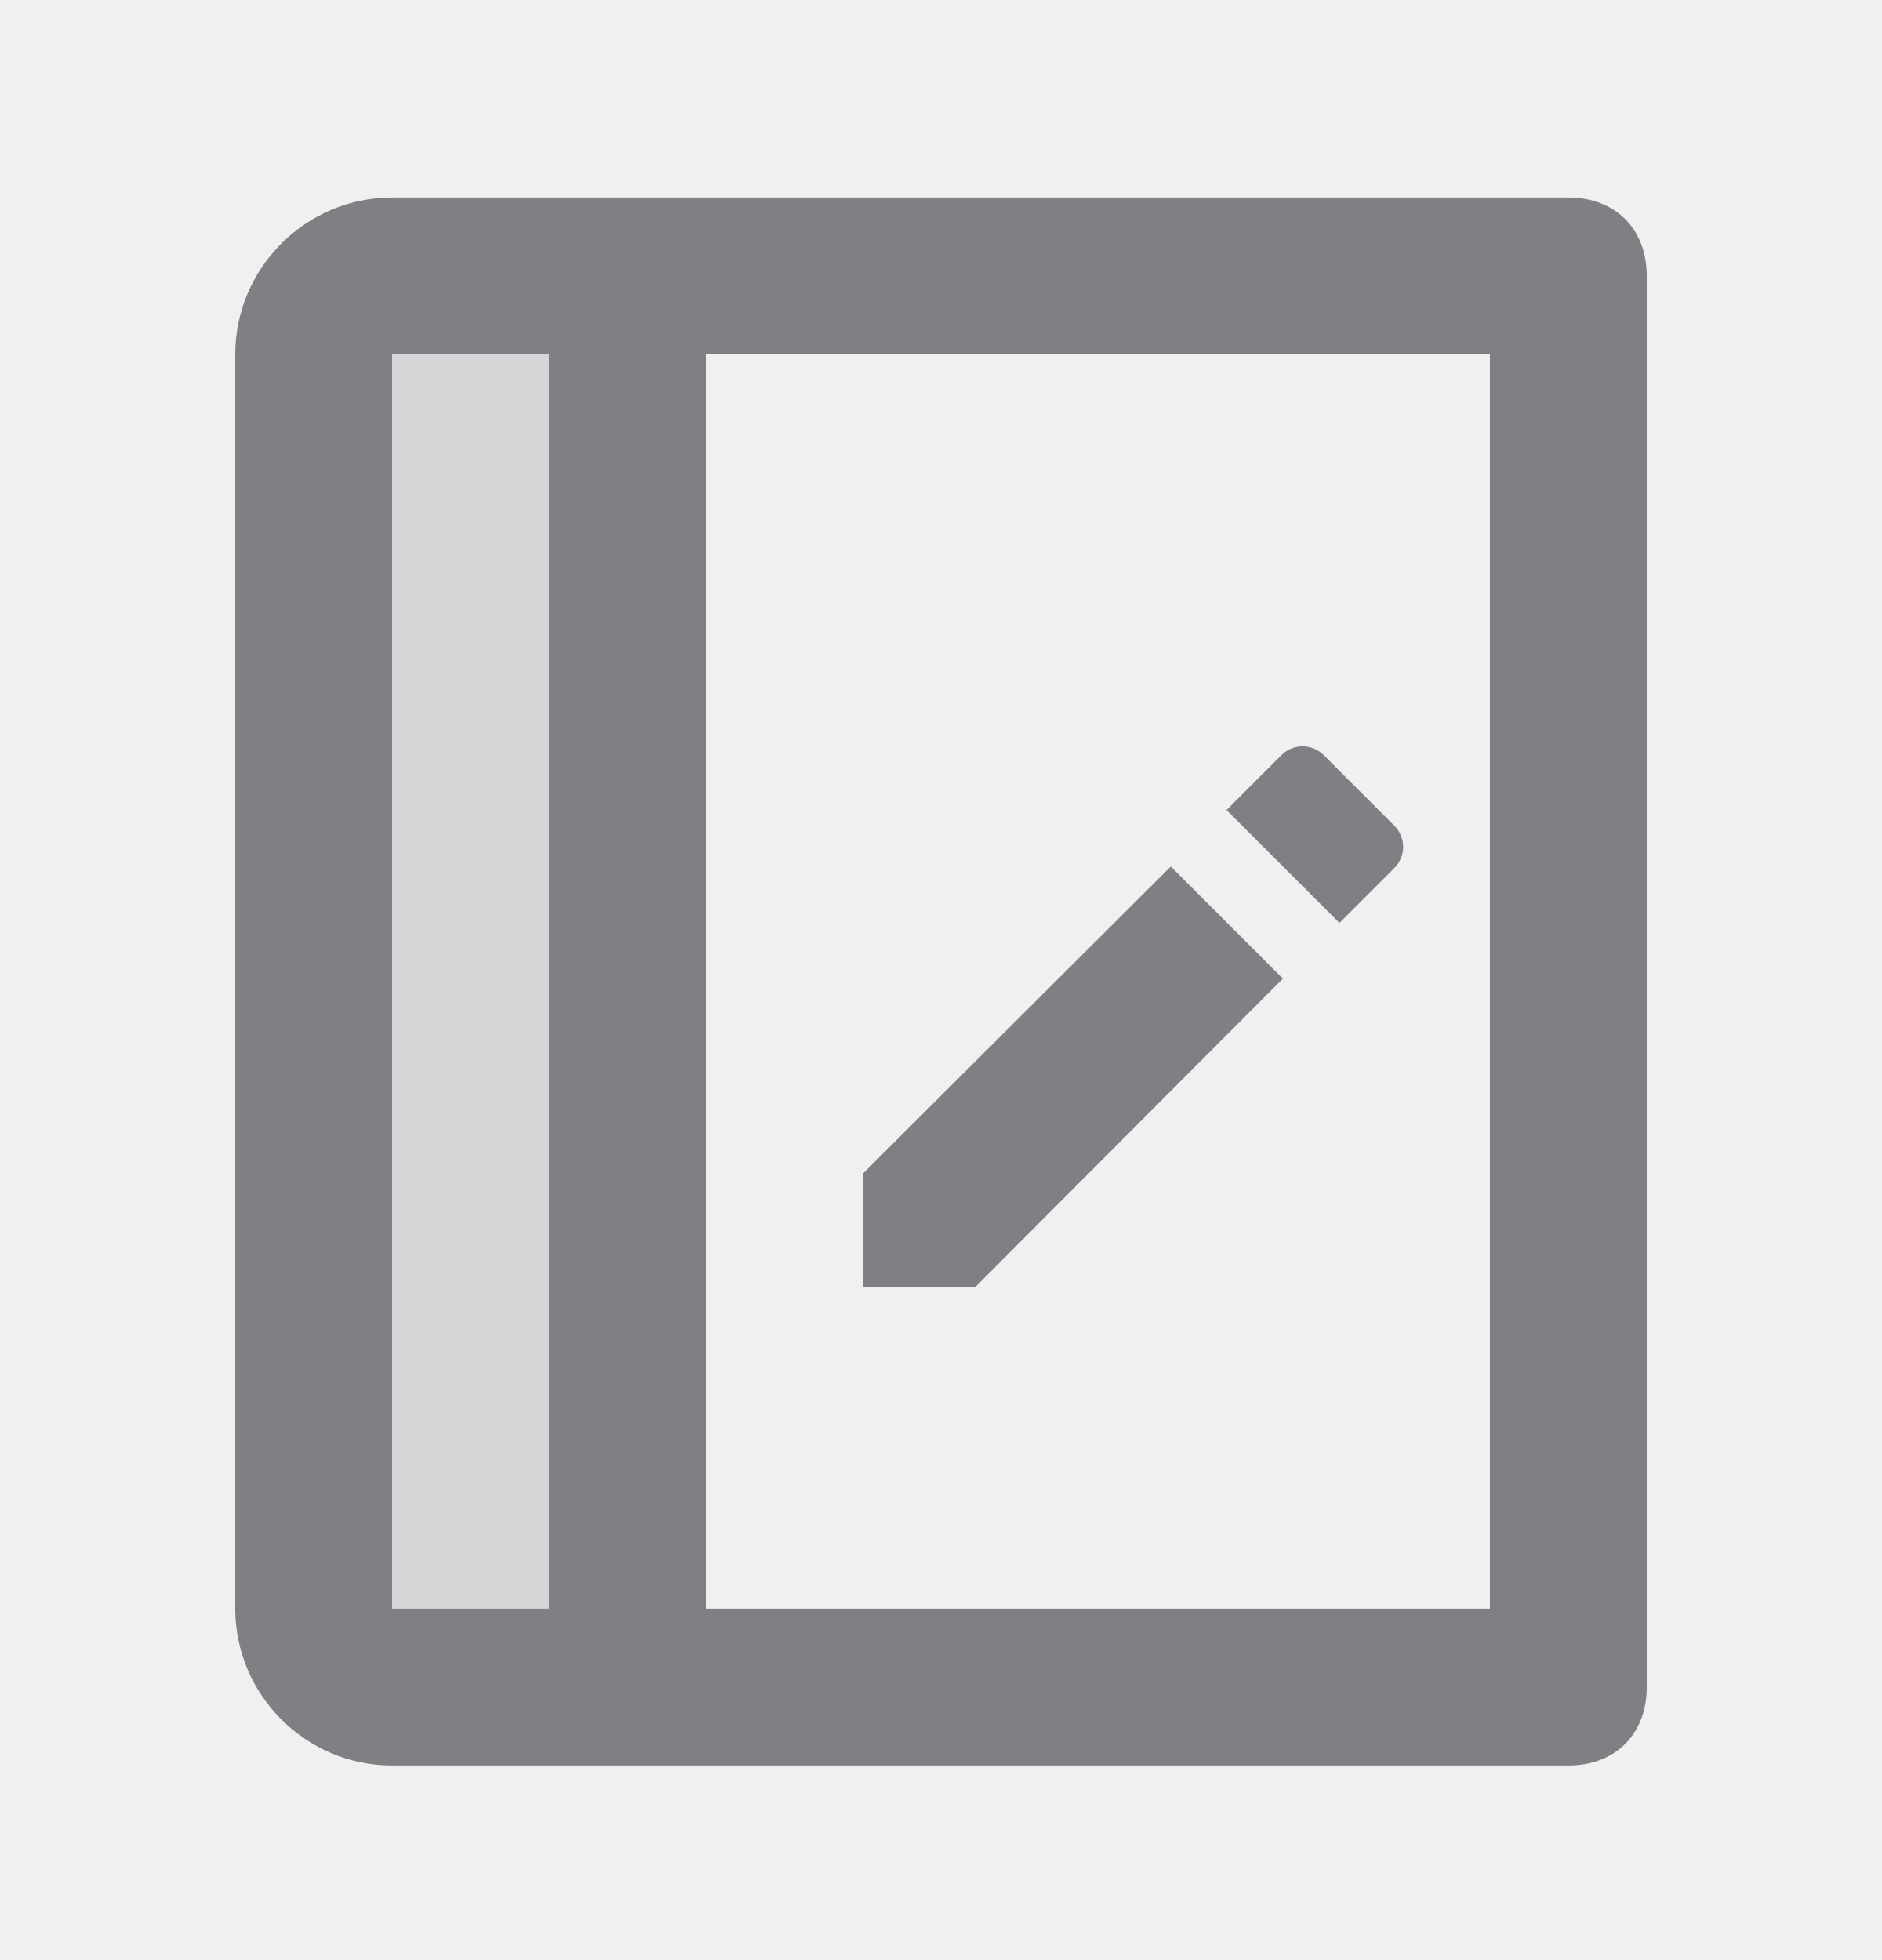
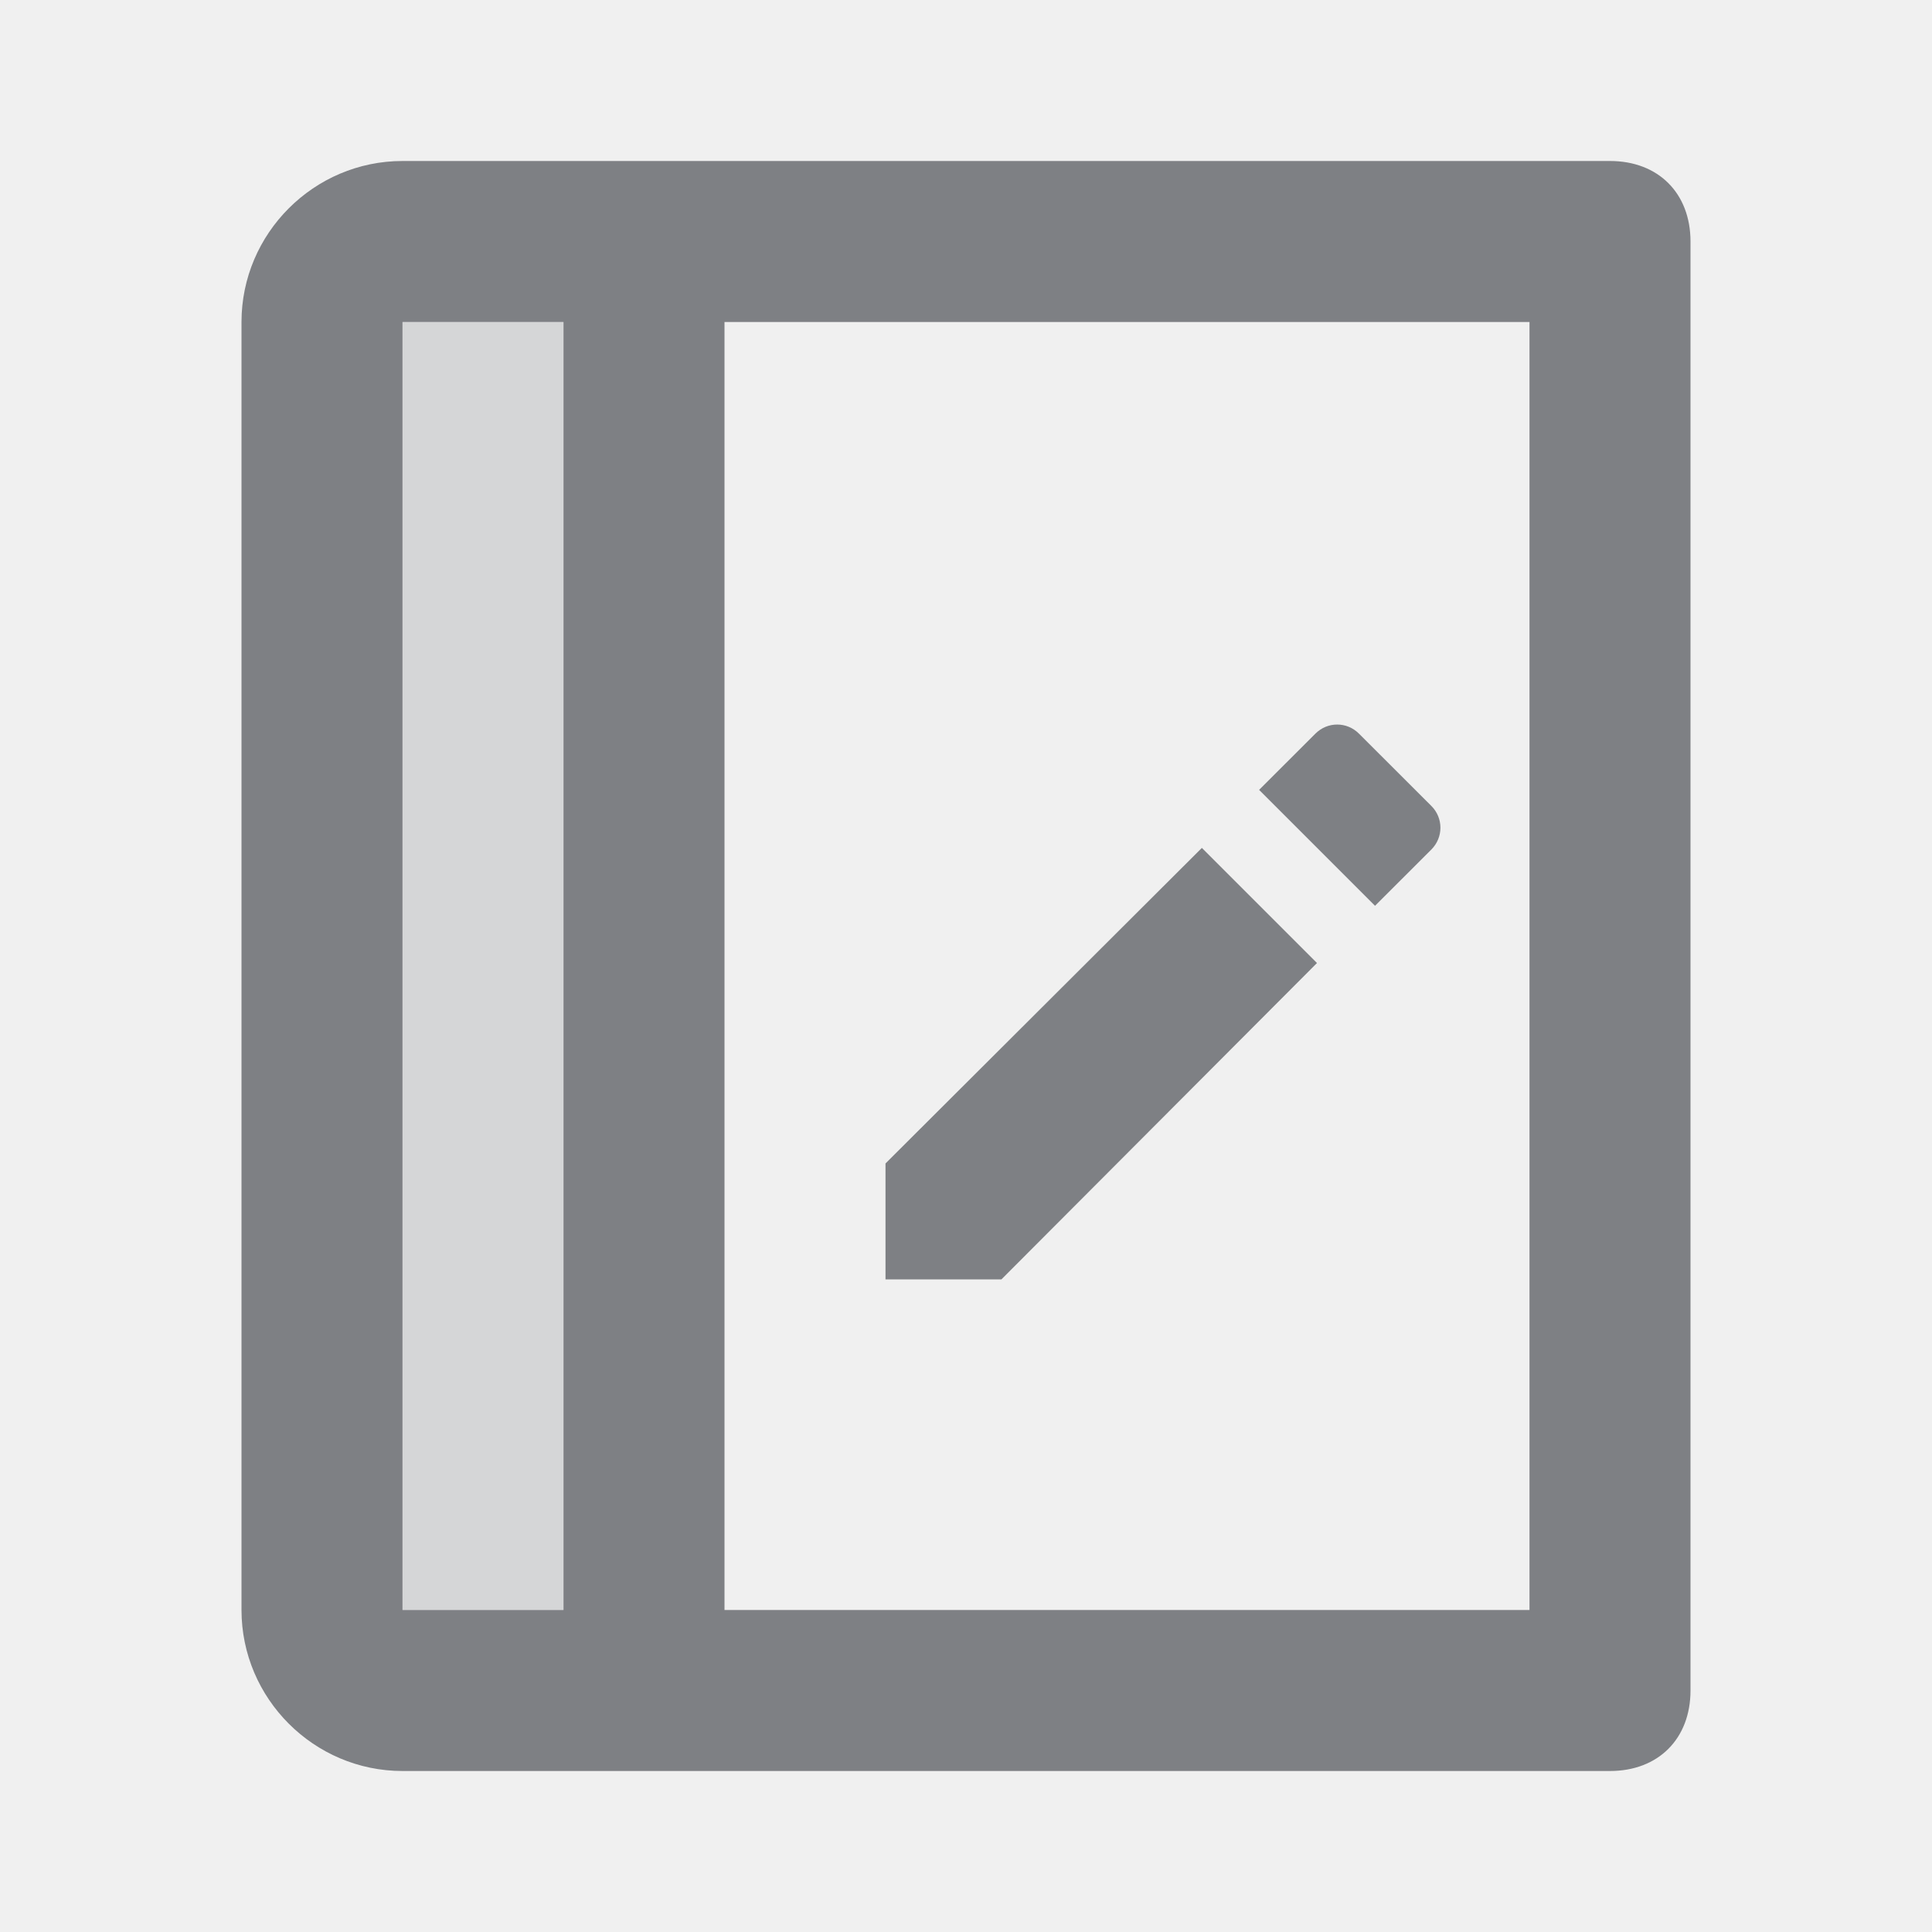
- <svg xmlns="http://www.w3.org/2000/svg" width="24" height="25" viewBox="0 0 24 25" fill="none">
-   <g clip-path="url(#clip0)">
-     <path d="M5 2.519C3.9 2.519 3 3.419 3 4.519V20.519C3 21.619 3.9 22.519 5 22.519H20C20.6 22.519 21 22.119 21 21.519V3.519C21 2.919 20.6 2.519 20 2.519H5ZM5 4.519H7V20.519H5V4.519ZM19 4.519V20.519H9V4.519H19Z" fill="#7E8084" />
-     <path opacity="0.24" d="M7 4.519H5V20.519H7V4.519Z" fill="#7E8084" />
-     <path d="M12.44 16.412H11V14.972L14.93 11.052L16.36 12.482L12.44 16.412Z" fill="#7E8084" />
-     <path d="M17.781 11.072L17.081 11.772L15.641 10.332L16.341 9.632C16.491 9.482 16.731 9.482 16.881 9.632L17.781 10.532C17.931 10.682 17.931 10.922 17.781 11.072Z" fill="#7E8084" />
-   </g>
-   <defs>
-     <clipPath id="clip0">
-       <rect width="18" height="20" fill="white" transform="translate(3.00031 2.51917)" />
-     </clipPath>
-   </defs>
+ <svg xmlns="http://www.w3.org/2000/svg" width="24" height="24" viewBox="0 0 24 24" fill="none">
+   <path d="M5 2C3.9 2 3 2.9 3 4V20C3 21.1 3.9 22 5 22H20C20.6 22 21 21.6 21 21V3C21 2.4 20.6 2 20 2H5ZM5 4H7V20H5V4ZM19 4V20H9V4H19Z" fill="#7E8084" />
+   <path opacity="0.24" d="M7 4H5V20H7V4Z" fill="#7E8084" />
+   <path d="M12.44 15.893H11V14.453L14.93 10.533L16.36 11.963L12.44 15.893Z" fill="#7E8084" />
+   <path d="M17.781 10.553L17.081 11.252L15.641 9.812L16.341 9.113C16.491 8.963 16.731 8.963 16.881 9.113L17.781 10.012C17.931 10.162 17.931 10.402 17.781 10.553Z" fill="#7E8084" />
</svg>
